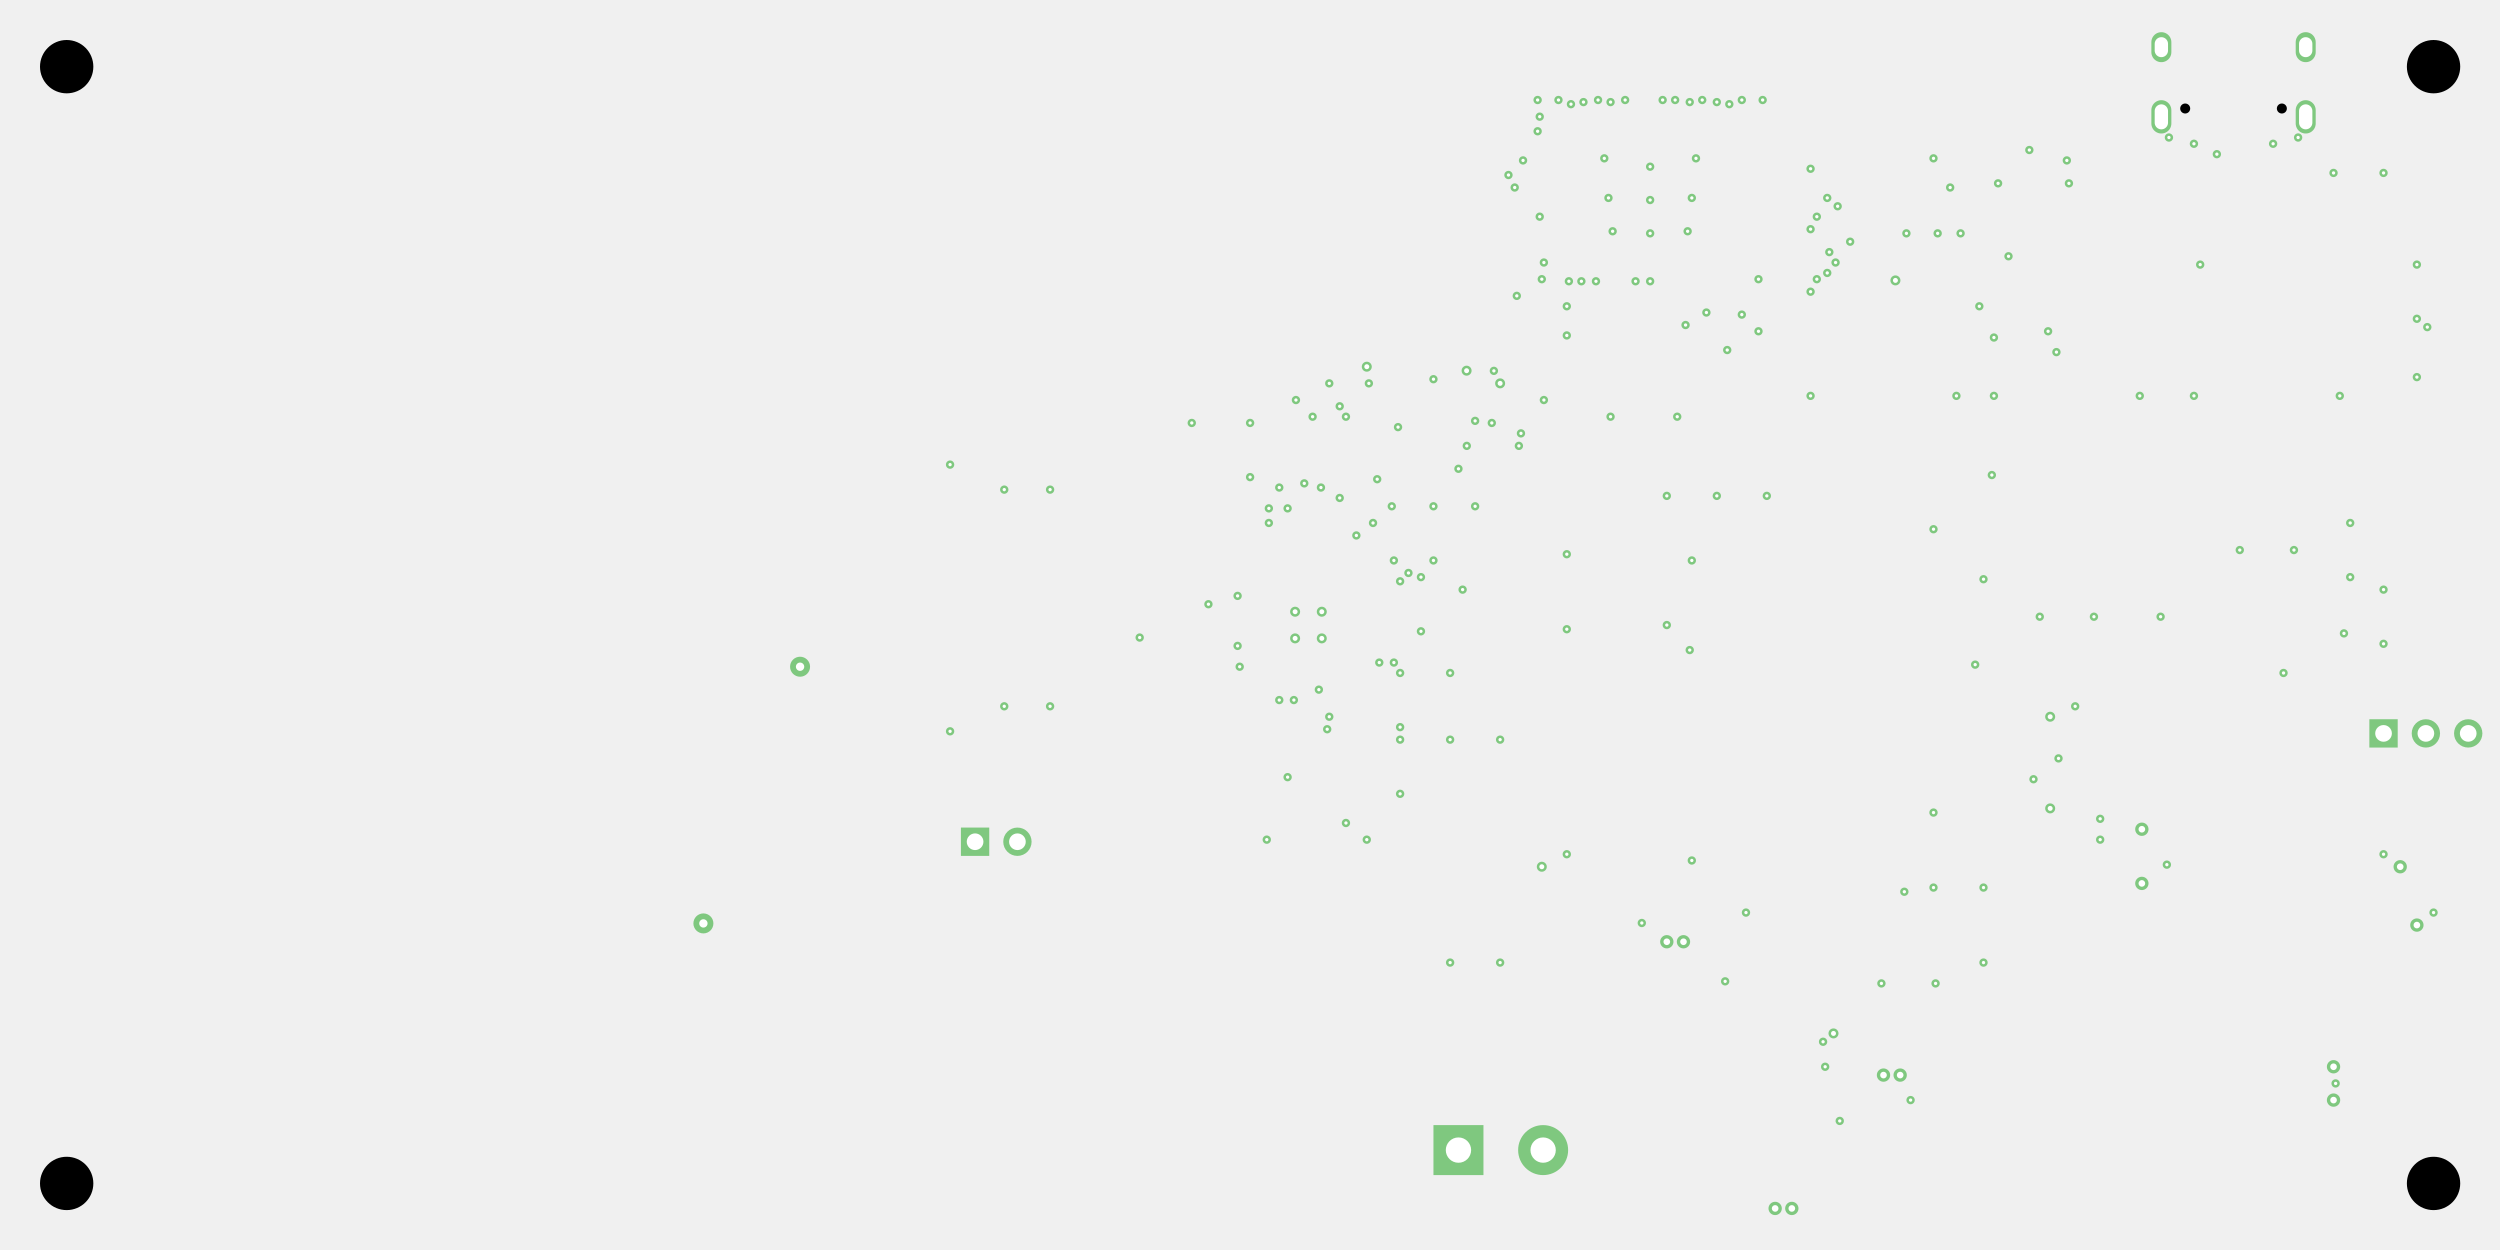
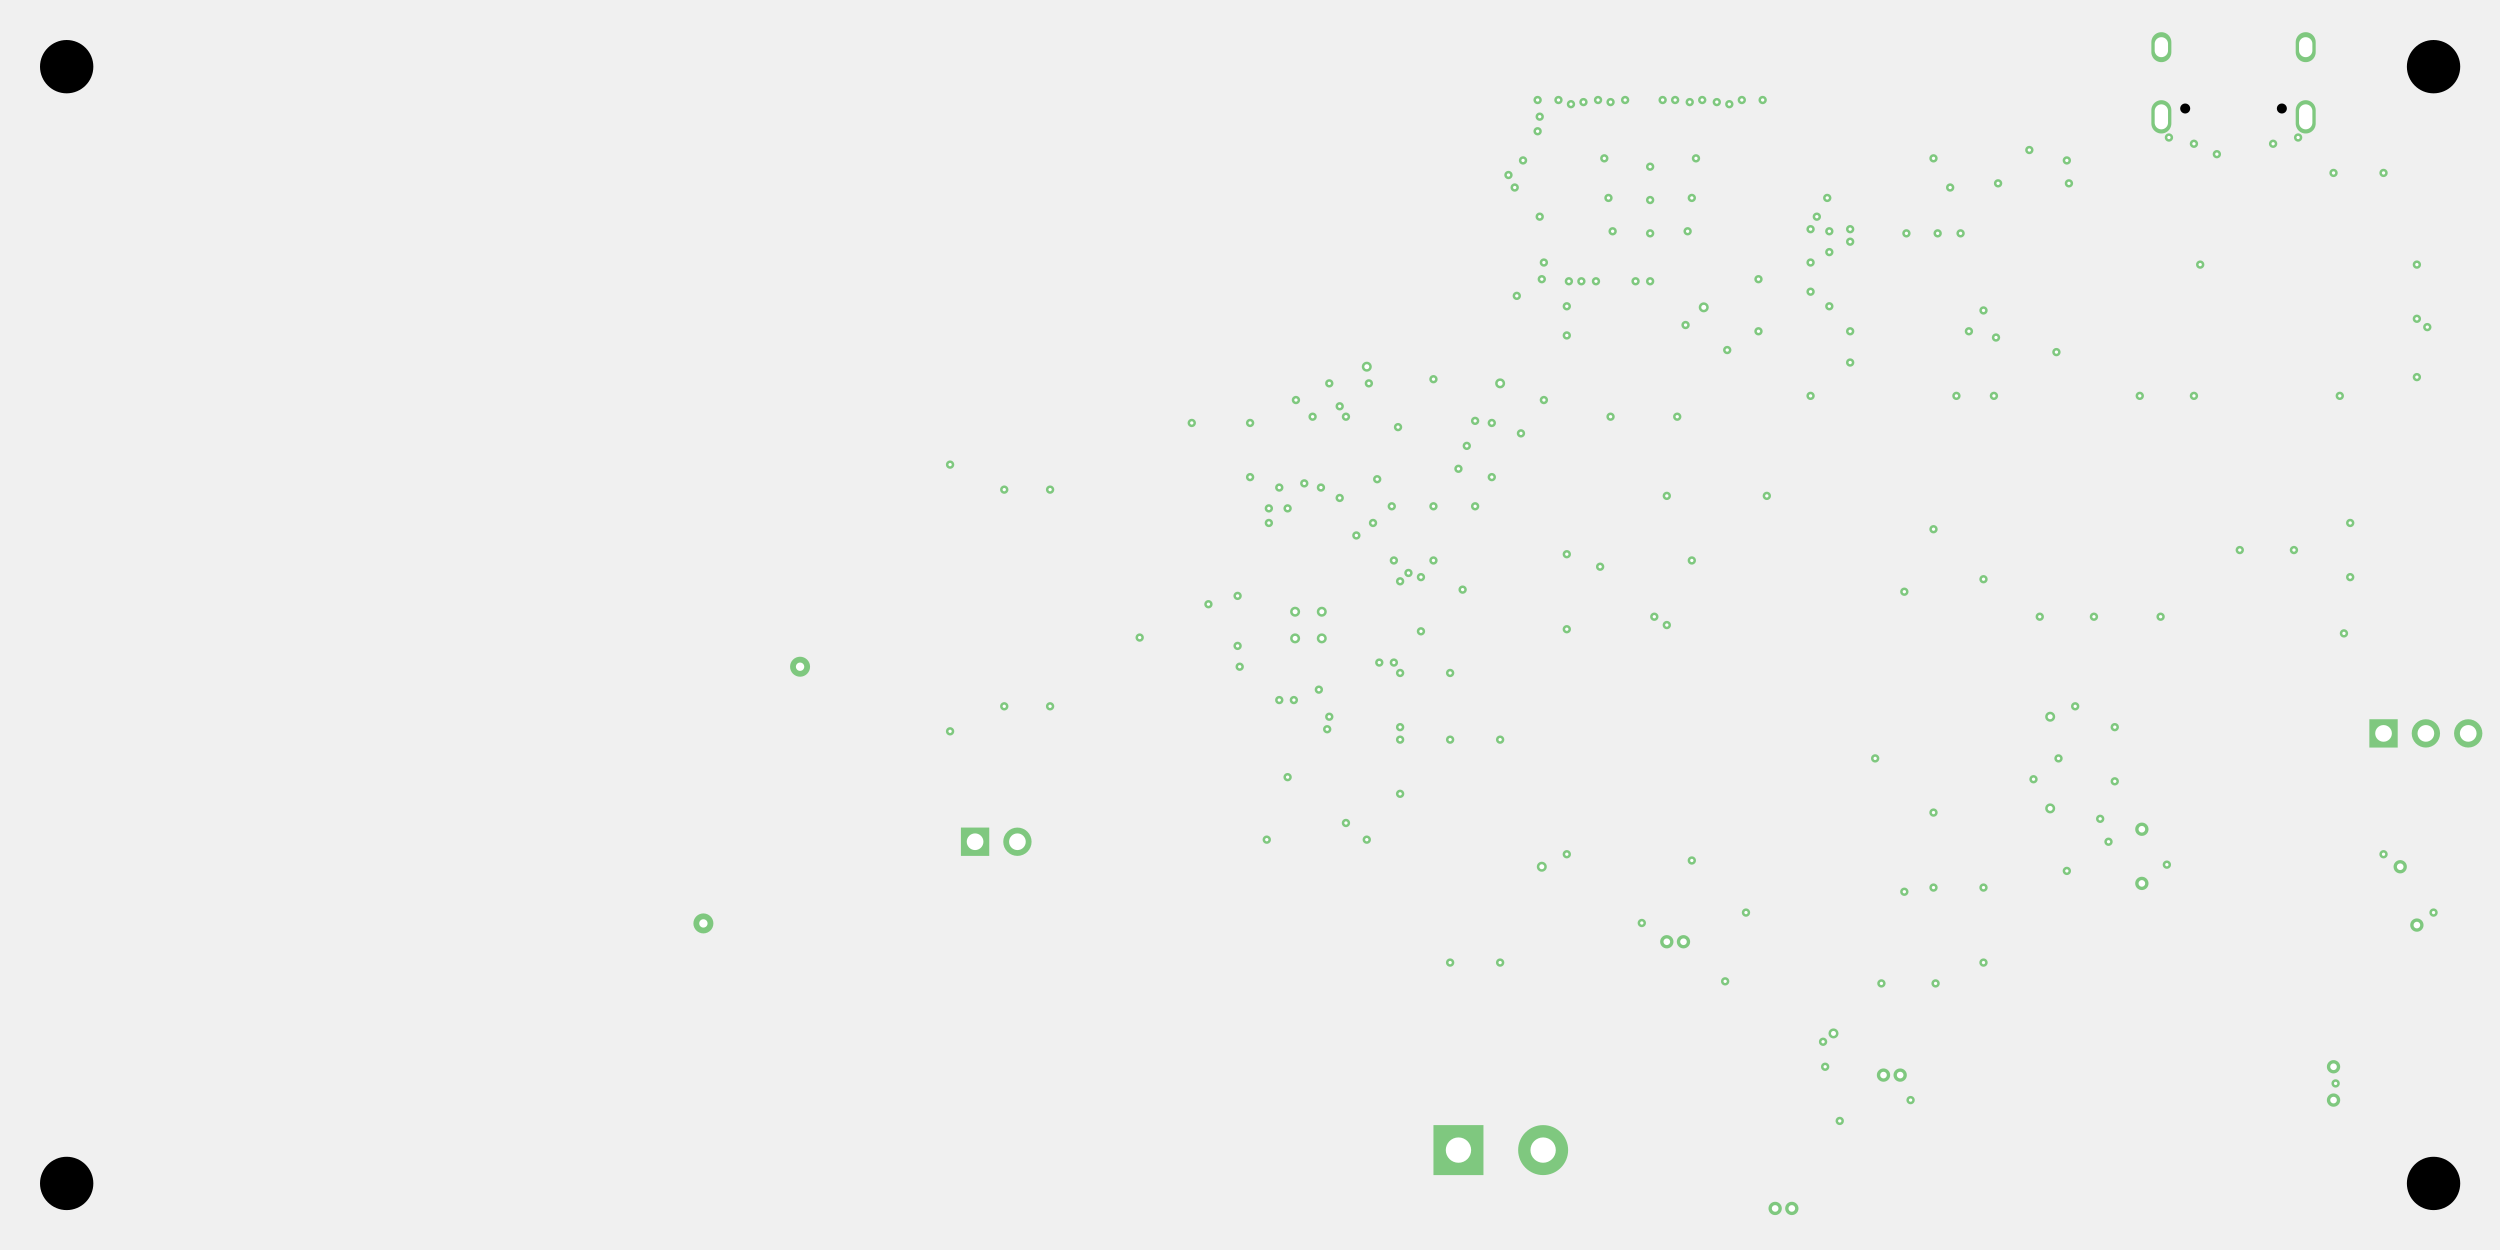
<svg xmlns="http://www.w3.org/2000/svg" version="1.1" width="149.987mm" height="74.981mm" viewBox="0 0 149.987 74.981">
  <g style="fill:#000000; fill-opacity:1;stroke:#000000; stroke-opacity:1; stroke-linecap:round; stroke-linejoin:round;" transform="translate(0 0) scale(1 1)">
    <path style="fill:#7FC87F; fill-opacity:1; stroke:none;fill-rule:evenodd;" d="M 86,70.5 86,67.5 89,67.5 89,70.5 Z" />
  </g>
  <g style="fill:#7FC87F; fill-opacity:1; stroke:none;">
    <circle cx="92.58" cy="69" r="1.5" />
  </g>
  <g style="fill:none;  stroke:#7FC87F; stroke-width:1.2; stroke-opacity:1;  stroke-linecap:round; stroke-linejoin:round;">
    <path d="M129.67 3.13 L129.67 2.53 " />
    <path d="M129.67 7.41 L129.67 6.61 " />
    <path d="M138.33 7.41 L138.33 6.61 " />
    <path d="M138.33 3.13 L138.33 2.53 " />
    <path style="fill:#7FC87F; fill-opacity:1; stroke:none;fill-rule:evenodd;" d="M 59.35,51.35 57.65,51.35 57.65,49.65 59.35,49.65 Z" />
  </g>
  <g style="fill:#7FC87F; fill-opacity:1; stroke:none;">
    <circle cx="61.04" cy="50.5" r="0.85" />
    <circle cx="42.2" cy="55.4" r="0.6" />
    <circle cx="48" cy="40" r="0.6" />
    <path style="fill:#7FC87F; fill-opacity:1; stroke:none;fill-rule:evenodd;" d="M 143.85,44.85 142.15,44.85 142.15,43.15 143.85,43.15 Z" />
    <circle cx="145.54" cy="44" r="0.85" />
    <circle cx="148.08" cy="44" r="0.85" />
    <circle cx="106.5" cy="72.5" r="0.4" />
    <circle cx="107.5" cy="72.5" r="0.4" />
    <circle cx="113" cy="64.5" r="0.4" />
    <circle cx="114" cy="64.5" r="0.4" />
    <circle cx="100" cy="56.5" r="0.4" />
    <circle cx="101" cy="56.5" r="0.4" />
    <circle cx="128.5" cy="49.75" r="0.4" />
    <circle cx="110" cy="62" r="0.3" />
    <circle cx="92.5" cy="52" r="0.3" />
    <circle cx="123" cy="48.5" r="0.3" />
    <circle cx="123" cy="43" r="0.3" />
    <circle cx="90" cy="23" r="0.3" />
    <circle cx="82" cy="22" r="0.3" />
    <circle cx="109" cy="13" r="0.25" />
    <circle cx="134.375" cy="33" r="0.25" />
    <circle cx="98.5" cy="55.375" r="0.25" />
    <circle cx="114.25" cy="53.5" r="0.25" />
    <circle cx="116" cy="53.25" r="0.25" />
    <circle cx="119" cy="57.75" r="0.25" />
    <circle cx="123.5" cy="45.5" r="0.25" />
    <circle cx="86" cy="22.75" r="0.25" />
    <circle cx="78.25" cy="29" r="0.25" />
    <circle cx="100" cy="37.5" r="0.25" />
    <circle cx="74.25" cy="35.75" r="0.25" />
    <circle cx="79.75" cy="43" r="0.25" />
    <circle cx="86" cy="33.625" r="0.25" />
    <circle cx="88.5" cy="25.25" r="0.25" />
    <circle cx="72.5" cy="36.25" r="0.25" />
    <circle cx="74.25" cy="38.75" r="0.25" />
    <circle cx="76.75" cy="42" r="0.25" />
    <circle cx="98.125" cy="16.875" r="0.25" />
    <circle cx="117.625" cy="14" r="0.25" />
    <circle cx="99" cy="16.875" r="0.25" />
    <circle cx="94.875" cy="16.875" r="0.25" />
    <circle cx="94.125" cy="16.875" r="0.25" />
    <circle cx="77.25" cy="30.5" r="0.25" />
    <circle cx="92.375" cy="13" r="0.25" />
    <circle cx="78.75" cy="25" r="0.25" />
    <circle cx="79.75" cy="23" r="0.25" />
    <circle cx="89.5" cy="25.375" r="0.25" />
    <circle cx="77.75" cy="24" r="0.25" />
    <circle cx="83.875" cy="25.625" r="0.25" />
    <circle cx="126" cy="49.125" r="0.25" />
-     <circle cx="137" cy="40.375" r="0.25" />
-     <circle cx="143" cy="38.625" r="0.25" />
+     <circle cx="124" cy="52.25" r="0.25" />
+     <circle cx="126.875" cy="46.875" r="0.25" />
    <circle cx="140.625" cy="38" r="0.25" />
    <circle cx="137.625" cy="33" r="0.25" />
    <circle cx="141" cy="34.625" r="0.25" />
    <circle cx="145" cy="22.625" r="0.25" />
    <circle cx="145" cy="15.875" r="0.25" />
    <circle cx="111" cy="14.5" r="0.25" />
+     <circle cx="89.5" cy="28.625" r="0.25" />
    <circle cx="103.5" cy="58.875" r="0.25" />
    <circle cx="116.125" cy="59" r="0.25" />
    <circle cx="114.625" cy="66" r="0.25" />
    <circle cx="104.75" cy="54.75" r="0.25" />
    <circle cx="101.5" cy="51.625" r="0.25" />
    <circle cx="94" cy="51.25" r="0.25" />
    <circle cx="116" cy="48.75" r="0.25" />
    <circle cx="119" cy="53.25" r="0.25" />
    <circle cx="137.875" cy="8.25" r="0.25" />
    <circle cx="130.125" cy="8.25" r="0.25" />
    <circle cx="140" cy="10.375" r="0.25" />
    <circle cx="143" cy="10.375" r="0.25" />
    <circle cx="124.125" cy="11" r="0.25" />
    <circle cx="101.5" cy="33.625" r="0.25" />
    <circle cx="94" cy="33.25" r="0.25" />
    <circle cx="116" cy="31.75" r="0.25" />
    <circle cx="119" cy="34.75" r="0.25" />
    <circle cx="92.375" cy="7" r="0.25" />
    <circle cx="92.25" cy="7.875" r="0.25" />
    <circle cx="92.625" cy="15.75" r="0.25" />
    <circle cx="95.75" cy="16.875" r="0.25" />
    <circle cx="104.5" cy="6" r="0.25" />
    <circle cx="103.75" cy="6.25" r="0.25" />
    <circle cx="103" cy="6.125" r="0.25" />
    <circle cx="102.125" cy="6" r="0.25" />
    <circle cx="101.375" cy="6.125" r="0.25" />
    <circle cx="100.5" cy="6" r="0.25" />
    <circle cx="99.75" cy="6" r="0.25" />
    <circle cx="97.5" cy="6" r="0.25" />
    <circle cx="96.625" cy="6.125" r="0.25" />
    <circle cx="95.875" cy="6" r="0.25" />
    <circle cx="95" cy="6.125" r="0.25" />
    <circle cx="94.25" cy="6.25" r="0.25" />
    <circle cx="93.5" cy="6" r="0.25" />
    <circle cx="96.25" cy="9.5" r="0.25" />
    <circle cx="96.5" cy="11.875" r="0.25" />
    <circle cx="96.75" cy="13.875" r="0.25" />
    <circle cx="99" cy="10" r="0.25" />
    <circle cx="99" cy="12" r="0.25" />
    <circle cx="99" cy="14" r="0.25" />
    <circle cx="101.75" cy="9.5" r="0.25" />
    <circle cx="101.5" cy="11.875" r="0.25" />
    <circle cx="101.25" cy="13.875" r="0.25" />
    <circle cx="105.75" cy="6" r="0.25" />
    <circle cx="105.5" cy="16.75" r="0.25" />
    <circle cx="92.5" cy="16.75" r="0.25" />
    <circle cx="92.25" cy="6" r="0.25" />
    <circle cx="91" cy="17.75" r="0.25" />
    <circle cx="94" cy="18.375" r="0.25" />
    <circle cx="105.5" cy="19.875" r="0.25" />
    <circle cx="117.375" cy="23.75" r="0.25" />
    <circle cx="108.625" cy="23.75" r="0.25" />
    <circle cx="128.375" cy="23.75" r="0.25" />
    <circle cx="119.625" cy="23.75" r="0.25" />
    <circle cx="140.375" cy="23.75" r="0.25" />
    <circle cx="131.625" cy="23.75" r="0.25" />
    <circle cx="145.625" cy="19.625" r="0.25" />
    <circle cx="96.625" cy="25" r="0.25" />
    <circle cx="100.625" cy="25" r="0.25" />
    <circle cx="79.25" cy="29.25" r="0.25" />
    <circle cx="76.75" cy="29.25" r="0.25" />
    <circle cx="74.375" cy="40" r="0.25" />
    <circle cx="77.7" cy="36.7" r="0.3" />
    <circle cx="79.3" cy="36.7" r="0.3" />
    <circle cx="77.7" cy="38.3" r="0.3" />
    <circle cx="79.3" cy="38.3" r="0.3" />
    <circle cx="80.75" cy="49.375" r="0.25" />
    <circle cx="77.25" cy="46.625" r="0.25" />
    <circle cx="76" cy="50.375" r="0.25" />
    <circle cx="82" cy="50.375" r="0.25" />
    <circle cx="75" cy="25.375" r="0.25" />
    <circle cx="71.5" cy="25.375" r="0.25" />
    <circle cx="83.5" cy="30.375" r="0.25" />
    <circle cx="86" cy="30.375" r="0.25" />
    <circle cx="84" cy="34.875" r="0.25" />
    <circle cx="88.5" cy="30.375" r="0.25" />
    <circle cx="84" cy="40.375" r="0.25" />
    <circle cx="87" cy="40.375" r="0.25" />
    <circle cx="84" cy="44.375" r="0.25" />
    <circle cx="87" cy="44.375" r="0.25" />
    <circle cx="90" cy="44.375" r="0.25" />
    <circle cx="68.375" cy="38.25" r="0.25" />
    <circle cx="63" cy="42.375" r="0.25" />
    <circle cx="63" cy="29.375" r="0.25" />
    <circle cx="60.25" cy="42.375" r="0.25" />
    <circle cx="60.25" cy="29.375" r="0.25" />
    <circle cx="57" cy="43.875" r="0.25" />
    <circle cx="57" cy="27.875" r="0.25" />
    <circle cx="130" cy="51.875" r="0.25" />
    <circle cx="122" cy="46.75" r="0.25" />
    <circle cx="124.5" cy="42.375" r="0.25" />
    <circle cx="129.625" cy="37" r="0.25" />
-     <circle cx="143" cy="35.375" r="0.25" />
+     <circle cx="126.875" cy="43.625" r="0.25" />
    <circle cx="143" cy="51.25" r="0.25" />
    <circle cx="146" cy="54.75" r="0.25" />
    <circle cx="140.125" cy="65" r="0.25" />
    <circle cx="141" cy="31.375" r="0.25" />
    <circle cx="100" cy="29.75" r="0.25" />
    <circle cx="140" cy="64" r="0.4" />
    <circle cx="140" cy="66" r="0.4" />
    <circle cx="144" cy="52" r="0.4" />
    <circle cx="145" cy="55.5" r="0.4" />
    <circle cx="128.5" cy="53" r="0.4" />
+     <circle cx="99.25" cy="37" r="0.25" />
+     <circle cx="96" cy="34" r="0.25" />
    <circle cx="81.375" cy="32.125" r="0.25" />
    <circle cx="94" cy="20.125" r="0.25" />
    <circle cx="91.375" cy="9.625" r="0.25" />
-     <circle cx="119.5" cy="28.5" r="0.25" />
-     <circle cx="118.5" cy="39.875" r="0.25" />
-     <circle cx="101.375" cy="39" r="0.25" />
+     <circle cx="114.25" cy="35.5" r="0.25" />
+     <circle cx="112.5" cy="45.5" r="0.25" />
    <circle cx="94" cy="37.75" r="0.25" />
    <circle cx="87.75" cy="35.375" r="0.25" />
    <circle cx="83.625" cy="33.625" r="0.25" />
    <circle cx="88" cy="26.75" r="0.25" />
    <circle cx="82.75" cy="39.75" r="0.25" />
    <circle cx="79.125" cy="41.375" r="0.25" />
    <circle cx="84" cy="47.625" r="0.25" />
    <circle cx="79.625" cy="43.75" r="0.25" />
    <circle cx="77.625" cy="42" r="0.25" />
    <circle cx="84" cy="43.625" r="0.25" />
    <circle cx="124" cy="9.625" r="0.25" />
    <circle cx="133" cy="9.25" r="0.25" />
    <circle cx="117" cy="11.25" r="0.25" />
    <circle cx="114.375" cy="14" r="0.25" />
    <circle cx="116" cy="9.5" r="0.25" />
    <circle cx="116.25" cy="14" r="0.25" />
    <circle cx="109.75" cy="15.125" r="0.25" />
    <circle cx="76.125" cy="30.5" r="0.25" />
    <circle cx="87" cy="57.75" r="0.25" />
    <circle cx="76.125" cy="31.375" r="0.25" />
    <circle cx="132" cy="15.875" r="0.25" />
    <circle cx="90.875" cy="11.25" r="0.25" />
    <circle cx="80.375" cy="29.875" r="0.25" />
    <circle cx="75" cy="28.625" r="0.25" />
    <circle cx="90" cy="57.75" r="0.25" />
    <circle cx="84.5" cy="34.375" r="0.25" />
    <circle cx="82.375" cy="31.375" r="0.25" />
    <circle cx="83.625" cy="39.75" r="0.25" />
    <circle cx="90.5" cy="10.5" r="0.25" />
    <circle cx="92.625" cy="24" r="0.25" />
    <circle cx="103.625" cy="21" r="0.25" />
    <circle cx="80.75" cy="25" r="0.25" />
    <circle cx="82.125" cy="23" r="0.25" />
    <circle cx="85.25" cy="34.625" r="0.25" />
    <circle cx="85.25" cy="37.875" r="0.25" />
    <circle cx="80.375" cy="24.375" r="0.25" />
    <circle cx="145" cy="19.125" r="0.25" />
    <circle cx="101.125" cy="19.5" r="0.25" />
    <circle cx="109.5" cy="64" r="0.25" />
    <circle cx="110.375" cy="67.25" r="0.25" />
    <circle cx="112.875" cy="59" r="0.25" />
    <circle cx="109.375" cy="62.5" r="0.25" />
+     <circle cx="126.5" cy="50.5" r="0.25" />
    <circle cx="125.625" cy="37" r="0.25" />
-     <circle cx="126" cy="50.375" r="0.25" />
-     <circle cx="119.625" cy="20.25" r="0.25" />
-     <circle cx="104.5" cy="18.875" r="0.25" />
-     <circle cx="118.75" cy="18.375" r="0.25" />
+     <circle cx="118.125" cy="19.875" r="0.25" />
+     <circle cx="119.75" cy="20.25" r="0.25" />
+     <circle cx="119" cy="18.625" r="0.25" />
    <circle cx="131.625" cy="8.625" r="0.25" />
    <circle cx="136.375" cy="8.625" r="0.25" />
    <circle cx="121.75" cy="9" r="0.25" />
    <circle cx="119.875" cy="11" r="0.25" />
    <circle cx="123.375" cy="21.125" r="0.25" />
    <circle cx="108.625" cy="13.75" r="0.25" />
    <circle cx="87.5" cy="28.125" r="0.25" />
    <circle cx="82.625" cy="28.75" r="0.25" />
    <circle cx="108.625" cy="17.5" r="0.25" />
+     <circle cx="108.625" cy="15.75" r="0.25" />
    <circle cx="91.25" cy="26" r="0.25" />
-     <circle cx="109" cy="16.75" r="0.25" />
-     <circle cx="122.875" cy="19.875" r="0.25" />
-     <circle cx="120.5" cy="15.375" r="0.25" />
    <circle cx="122.375" cy="37" r="0.25" />
-     <circle cx="109.625" cy="16.375" r="0.25" />
+     <circle cx="109.75" cy="13.875" r="0.25" />
+     <circle cx="109.75" cy="18.375" r="0.25" />
    <circle cx="106" cy="29.75" r="0.25" />
    <circle cx="109.625" cy="11.875" r="0.25" />
-     <circle cx="110.25" cy="12.375" r="0.25" />
-     <circle cx="102.375" cy="18.75" r="0.25" />
-     <circle cx="103" cy="29.75" r="0.25" />
-     <circle cx="110.125" cy="15.75" r="0.25" />
-     <circle cx="91.125" cy="26.75" r="0.25" />
-     <circle cx="108.625" cy="10.125" r="0.25" />
-     <circle cx="89.625" cy="22.25" r="0.25" />
-     <circle cx="113.716" cy="16.823" r="0.3" />
-     <circle cx="87.988" cy="22.239" r="0.3" />
+     <circle cx="111" cy="13.75" r="0.25" />
+     <circle cx="111" cy="21.75" r="0.25" />
+     <circle cx="111" cy="19.875" r="0.25" />
+     <circle cx="102.216" cy="18.439" r="0.3" />
  </g>
  <g style="fill:#FFFFFF; fill-opacity:1; stroke:none;">
    <circle cx="106.5" cy="72.5" r="0.2" />
    <circle cx="107.5" cy="72.5" r="0.2" />
    <circle cx="113" cy="64.5" r="0.2" />
    <circle cx="114" cy="64.5" r="0.2" />
    <circle cx="100" cy="56.5" r="0.2" />
    <circle cx="101" cy="56.5" r="0.2" />
    <circle cx="128.5" cy="49.75" r="0.2" />
    <circle cx="110" cy="62" r="0.15" />
    <circle cx="92.5" cy="52" r="0.15" />
    <circle cx="123" cy="48.5" r="0.15" />
    <circle cx="123" cy="43" r="0.15" />
    <circle cx="90" cy="23" r="0.15" />
    <circle cx="82" cy="22" r="0.15" />
    <circle cx="109" cy="13" r="0.1" />
    <circle cx="134.375" cy="33" r="0.1" />
    <circle cx="98.5" cy="55.375" r="0.1" />
    <circle cx="114.25" cy="53.5" r="0.1" />
    <circle cx="116" cy="53.25" r="0.1" />
    <circle cx="119" cy="57.75" r="0.1" />
    <circle cx="123.5" cy="45.5" r="0.1" />
    <circle cx="86" cy="22.75" r="0.1" />
    <circle cx="78.25" cy="29" r="0.1" />
    <circle cx="100" cy="37.5" r="0.1" />
    <circle cx="74.25" cy="35.75" r="0.1" />
    <circle cx="79.75" cy="43" r="0.1" />
    <circle cx="86" cy="33.625" r="0.1" />
    <circle cx="88.5" cy="25.25" r="0.1" />
    <circle cx="72.5" cy="36.25" r="0.1" />
    <circle cx="74.25" cy="38.75" r="0.1" />
    <circle cx="76.75" cy="42" r="0.1" />
    <circle cx="98.125" cy="16.875" r="0.1" />
    <circle cx="117.625" cy="14" r="0.1" />
    <circle cx="99" cy="16.875" r="0.1" />
    <circle cx="94.875" cy="16.875" r="0.1" />
    <circle cx="94.125" cy="16.875" r="0.1" />
    <circle cx="77.25" cy="30.5" r="0.1" />
    <circle cx="92.375" cy="13" r="0.1" />
    <circle cx="78.75" cy="25" r="0.1" />
    <circle cx="79.75" cy="23" r="0.1" />
    <circle cx="89.5" cy="25.375" r="0.1" />
    <circle cx="77.75" cy="24" r="0.1" />
    <circle cx="83.875" cy="25.625" r="0.1" />
    <circle cx="126" cy="49.125" r="0.1" />
-     <circle cx="137" cy="40.375" r="0.1" />
-     <circle cx="143" cy="38.625" r="0.1" />
+     <circle cx="124" cy="52.25" r="0.1" />
+     <circle cx="126.875" cy="46.875" r="0.1" />
    <circle cx="140.625" cy="38" r="0.1" />
    <circle cx="137.625" cy="33" r="0.1" />
    <circle cx="141" cy="34.625" r="0.1" />
    <circle cx="145" cy="22.625" r="0.1" />
    <circle cx="145" cy="15.875" r="0.1" />
    <circle cx="111" cy="14.5" r="0.1" />
+     <circle cx="89.5" cy="28.625" r="0.1" />
    <circle cx="103.5" cy="58.875" r="0.1" />
    <circle cx="116.125" cy="59" r="0.1" />
    <circle cx="114.625" cy="66" r="0.1" />
    <circle cx="104.75" cy="54.75" r="0.1" />
    <circle cx="101.5" cy="51.625" r="0.1" />
    <circle cx="94" cy="51.25" r="0.1" />
    <circle cx="116" cy="48.75" r="0.1" />
    <circle cx="119" cy="53.25" r="0.1" />
    <circle cx="137.875" cy="8.25" r="0.1" />
    <circle cx="130.125" cy="8.25" r="0.1" />
    <circle cx="140" cy="10.375" r="0.1" />
    <circle cx="143" cy="10.375" r="0.1" />
    <circle cx="124.125" cy="11" r="0.1" />
    <circle cx="101.5" cy="33.625" r="0.1" />
    <circle cx="94" cy="33.25" r="0.1" />
    <circle cx="116" cy="31.75" r="0.1" />
    <circle cx="119" cy="34.75" r="0.1" />
    <circle cx="92.375" cy="7" r="0.1" />
    <circle cx="92.25" cy="7.875" r="0.1" />
    <circle cx="92.625" cy="15.75" r="0.1" />
    <circle cx="95.75" cy="16.875" r="0.1" />
    <circle cx="104.5" cy="6" r="0.1" />
    <circle cx="103.75" cy="6.25" r="0.1" />
    <circle cx="103" cy="6.125" r="0.1" />
    <circle cx="102.125" cy="6" r="0.1" />
    <circle cx="101.375" cy="6.125" r="0.1" />
    <circle cx="100.5" cy="6" r="0.1" />
    <circle cx="99.75" cy="6" r="0.1" />
    <circle cx="97.5" cy="6" r="0.1" />
    <circle cx="96.625" cy="6.125" r="0.1" />
    <circle cx="95.875" cy="6" r="0.1" />
    <circle cx="95" cy="6.125" r="0.1" />
    <circle cx="94.25" cy="6.25" r="0.1" />
    <circle cx="93.5" cy="6" r="0.1" />
    <circle cx="96.25" cy="9.5" r="0.1" />
    <circle cx="96.5" cy="11.875" r="0.1" />
    <circle cx="96.75" cy="13.875" r="0.1" />
    <circle cx="99" cy="10" r="0.1" />
    <circle cx="99" cy="12" r="0.1" />
    <circle cx="99" cy="14" r="0.1" />
    <circle cx="101.75" cy="9.5" r="0.1" />
    <circle cx="101.5" cy="11.875" r="0.1" />
    <circle cx="101.25" cy="13.875" r="0.1" />
    <circle cx="105.75" cy="6" r="0.1" />
    <circle cx="105.5" cy="16.75" r="0.1" />
    <circle cx="92.5" cy="16.75" r="0.1" />
    <circle cx="92.25" cy="6" r="0.1" />
    <circle cx="91" cy="17.75" r="0.1" />
    <circle cx="94" cy="18.375" r="0.1" />
    <circle cx="105.5" cy="19.875" r="0.1" />
    <circle cx="117.375" cy="23.75" r="0.1" />
    <circle cx="108.625" cy="23.75" r="0.1" />
    <circle cx="128.375" cy="23.75" r="0.1" />
    <circle cx="119.625" cy="23.75" r="0.1" />
    <circle cx="140.375" cy="23.75" r="0.1" />
    <circle cx="131.625" cy="23.75" r="0.1" />
    <circle cx="145.625" cy="19.625" r="0.1" />
    <circle cx="96.625" cy="25" r="0.1" />
    <circle cx="100.625" cy="25" r="0.1" />
    <circle cx="79.25" cy="29.25" r="0.1" />
    <circle cx="76.75" cy="29.25" r="0.1" />
    <circle cx="74.375" cy="40" r="0.1" />
    <circle cx="77.7" cy="36.7" r="0.15" />
    <circle cx="79.3" cy="36.7" r="0.15" />
    <circle cx="77.7" cy="38.3" r="0.15" />
    <circle cx="79.3" cy="38.3" r="0.15" />
    <circle cx="80.75" cy="49.375" r="0.1" />
    <circle cx="77.25" cy="46.625" r="0.1" />
    <circle cx="76" cy="50.375" r="0.1" />
    <circle cx="82" cy="50.375" r="0.1" />
    <circle cx="75" cy="25.375" r="0.1" />
    <circle cx="71.5" cy="25.375" r="0.1" />
    <circle cx="83.5" cy="30.375" r="0.1" />
    <circle cx="86" cy="30.375" r="0.1" />
    <circle cx="84" cy="34.875" r="0.1" />
    <circle cx="88.5" cy="30.375" r="0.1" />
    <circle cx="84" cy="40.375" r="0.1" />
    <circle cx="87" cy="40.375" r="0.1" />
    <circle cx="84" cy="44.375" r="0.1" />
    <circle cx="87" cy="44.375" r="0.1" />
    <circle cx="90" cy="44.375" r="0.1" />
    <circle cx="68.375" cy="38.25" r="0.1" />
    <circle cx="63" cy="42.375" r="0.1" />
    <circle cx="63" cy="29.375" r="0.1" />
    <circle cx="60.25" cy="42.375" r="0.1" />
    <circle cx="60.25" cy="29.375" r="0.1" />
    <circle cx="57" cy="43.875" r="0.1" />
    <circle cx="57" cy="27.875" r="0.1" />
    <circle cx="130" cy="51.875" r="0.1" />
    <circle cx="122" cy="46.75" r="0.1" />
    <circle cx="124.5" cy="42.375" r="0.1" />
    <circle cx="129.625" cy="37" r="0.1" />
-     <circle cx="143" cy="35.375" r="0.1" />
+     <circle cx="126.875" cy="43.625" r="0.1" />
    <circle cx="143" cy="51.25" r="0.1" />
    <circle cx="146" cy="54.75" r="0.1" />
    <circle cx="140.125" cy="65" r="0.1" />
    <circle cx="141" cy="31.375" r="0.1" />
    <circle cx="100" cy="29.75" r="0.1" />
    <circle cx="140" cy="64" r="0.2" />
    <circle cx="140" cy="66" r="0.2" />
    <circle cx="144" cy="52" r="0.2" />
    <circle cx="145" cy="55.5" r="0.2" />
    <circle cx="128.5" cy="53" r="0.2" />
+     <circle cx="99.25" cy="37" r="0.1" />
+     <circle cx="96" cy="34" r="0.1" />
    <circle cx="81.375" cy="32.125" r="0.1" />
    <circle cx="94" cy="20.125" r="0.1" />
    <circle cx="91.375" cy="9.625" r="0.1" />
-     <circle cx="119.5" cy="28.5" r="0.1" />
-     <circle cx="118.5" cy="39.875" r="0.1" />
-     <circle cx="101.375" cy="39" r="0.1" />
+     <circle cx="114.25" cy="35.5" r="0.1" />
+     <circle cx="112.5" cy="45.5" r="0.1" />
    <circle cx="94" cy="37.75" r="0.1" />
    <circle cx="87.75" cy="35.375" r="0.1" />
    <circle cx="83.625" cy="33.625" r="0.1" />
    <circle cx="88" cy="26.75" r="0.1" />
    <circle cx="82.75" cy="39.75" r="0.1" />
    <circle cx="79.125" cy="41.375" r="0.1" />
    <circle cx="84" cy="47.625" r="0.1" />
    <circle cx="79.625" cy="43.75" r="0.1" />
    <circle cx="77.625" cy="42" r="0.1" />
    <circle cx="84" cy="43.625" r="0.1" />
    <circle cx="124" cy="9.625" r="0.1" />
    <circle cx="133" cy="9.25" r="0.1" />
    <circle cx="117" cy="11.25" r="0.1" />
    <circle cx="114.375" cy="14" r="0.1" />
    <circle cx="116" cy="9.5" r="0.1" />
    <circle cx="116.25" cy="14" r="0.1" />
    <circle cx="109.75" cy="15.125" r="0.1" />
    <circle cx="76.125" cy="30.5" r="0.1" />
    <circle cx="87" cy="57.75" r="0.1" />
    <circle cx="76.125" cy="31.375" r="0.1" />
    <circle cx="132" cy="15.875" r="0.1" />
    <circle cx="90.875" cy="11.25" r="0.1" />
    <circle cx="80.375" cy="29.875" r="0.1" />
    <circle cx="75" cy="28.625" r="0.1" />
    <circle cx="90" cy="57.75" r="0.1" />
    <circle cx="84.5" cy="34.375" r="0.1" />
    <circle cx="82.375" cy="31.375" r="0.1" />
    <circle cx="83.625" cy="39.75" r="0.1" />
    <circle cx="90.5" cy="10.5" r="0.1" />
    <circle cx="92.625" cy="24" r="0.1" />
    <circle cx="103.625" cy="21" r="0.1" />
    <circle cx="80.75" cy="25" r="0.1" />
    <circle cx="82.125" cy="23" r="0.1" />
    <circle cx="85.25" cy="34.625" r="0.1" />
    <circle cx="85.25" cy="37.875" r="0.1" />
    <circle cx="80.375" cy="24.375" r="0.1" />
    <circle cx="145" cy="19.125" r="0.1" />
    <circle cx="101.125" cy="19.5" r="0.1" />
    <circle cx="109.5" cy="64" r="0.1" />
    <circle cx="110.375" cy="67.25" r="0.1" />
    <circle cx="112.875" cy="59" r="0.1" />
    <circle cx="109.375" cy="62.5" r="0.1" />
+     <circle cx="126.5" cy="50.5" r="0.1" />
    <circle cx="125.625" cy="37" r="0.1" />
-     <circle cx="126" cy="50.375" r="0.1" />
-     <circle cx="119.625" cy="20.25" r="0.1" />
-     <circle cx="104.5" cy="18.875" r="0.1" />
-     <circle cx="118.75" cy="18.375" r="0.1" />
+     <circle cx="118.125" cy="19.875" r="0.1" />
+     <circle cx="119.75" cy="20.25" r="0.1" />
+     <circle cx="119" cy="18.625" r="0.1" />
    <circle cx="131.625" cy="8.625" r="0.1" />
    <circle cx="136.375" cy="8.625" r="0.1" />
    <circle cx="121.75" cy="9" r="0.1" />
    <circle cx="119.875" cy="11" r="0.1" />
    <circle cx="123.375" cy="21.125" r="0.1" />
    <circle cx="108.625" cy="13.75" r="0.1" />
    <circle cx="87.5" cy="28.125" r="0.1" />
    <circle cx="82.625" cy="28.75" r="0.1" />
    <circle cx="108.625" cy="17.5" r="0.1" />
+     <circle cx="108.625" cy="15.75" r="0.1" />
    <circle cx="91.25" cy="26" r="0.1" />
-     <circle cx="109" cy="16.75" r="0.1" />
-     <circle cx="122.875" cy="19.875" r="0.1" />
-     <circle cx="120.5" cy="15.375" r="0.1" />
    <circle cx="122.375" cy="37" r="0.1" />
-     <circle cx="109.625" cy="16.375" r="0.1" />
+     <circle cx="109.75" cy="13.875" r="0.1" />
+     <circle cx="109.75" cy="18.375" r="0.1" />
    <circle cx="106" cy="29.75" r="0.1" />
    <circle cx="109.625" cy="11.875" r="0.1" />
-     <circle cx="110.25" cy="12.375" r="0.1" />
-     <circle cx="102.375" cy="18.75" r="0.1" />
-     <circle cx="103" cy="29.75" r="0.1" />
-     <circle cx="110.125" cy="15.75" r="0.1" />
-     <circle cx="91.125" cy="26.75" r="0.1" />
-     <circle cx="108.625" cy="10.125" r="0.1" />
-     <circle cx="89.625" cy="22.25" r="0.1" />
-     <circle cx="113.716" cy="16.823" r="0.15" />
-     <circle cx="87.988" cy="22.239" r="0.15" />
+     <circle cx="111" cy="13.75" r="0.1" />
+     <circle cx="111" cy="21.75" r="0.1" />
+     <circle cx="111" cy="19.875" r="0.1" />
+     <circle cx="102.216" cy="18.439" r="0.15" />
  </g>
  <g style="fill:#FFFFFF; fill-opacity:1; stroke:none;">
    <circle cx="87.5" cy="69" r="0.76" />
  </g>
  <g style="fill:#FFFFFF; fill-opacity:1; stroke:none;">
    <circle cx="92.58" cy="69" r="0.76" />
  </g>
  <g style="fill:none;  stroke:#FFFFFF; stroke-width:0.8; stroke-opacity:1;  stroke-linecap:round; stroke-linejoin:round;">
    <path d="M129.67 3.03 L129.67 2.63 " />
  </g>
  <g style="fill:none;  stroke:#FFFFFF; stroke-width:0.8; stroke-opacity:1;  stroke-linecap:round; stroke-linejoin:round;">
    <path d="M129.67 7.36 L129.67 6.66 " />
  </g>
  <g style="fill:none;  stroke:#FFFFFF; stroke-width:0.8; stroke-opacity:1;  stroke-linecap:round; stroke-linejoin:round;">
    <path d="M138.33 7.36 L138.33 6.66 " />
  </g>
  <g style="fill:none;  stroke:#FFFFFF; stroke-width:0.8; stroke-opacity:1;  stroke-linecap:round; stroke-linejoin:round;">
    <path d="M138.33 3.03 L138.33 2.63 " />
  </g>
  <g style="fill:#000000; fill-opacity:1; stroke:none;">
    <circle cx="136.9" cy="6.51" r="0.3" />
    <circle cx="131.1" cy="6.51" r="0.3" />
  </g>
  <g style="fill:#FFFFFF; fill-opacity:1; stroke:none;">
    <circle cx="58.5" cy="50.5" r="0.5" />
  </g>
  <g style="fill:#FFFFFF; fill-opacity:1; stroke:none;">
    <circle cx="61.04" cy="50.5" r="0.5" />
  </g>
  <g style="fill:#FFFFFF; fill-opacity:1; stroke:none;">
    <circle cx="42.2" cy="55.4" r="0.25" />
  </g>
  <g style="fill:#FFFFFF; fill-opacity:1; stroke:none;">
    <circle cx="48" cy="40" r="0.25" />
  </g>
  <g style="fill:#FFFFFF; fill-opacity:1; stroke:none;">
    <circle cx="143" cy="44" r="0.5" />
  </g>
  <g style="fill:#FFFFFF; fill-opacity:1; stroke:none;">
    <circle cx="145.54" cy="44" r="0.5" />
  </g>
  <g style="fill:#FFFFFF; fill-opacity:1; stroke:none;">
    <circle cx="148.08" cy="44" r="0.5" />
  </g>
  <g style="fill:#000000; fill-opacity:1; stroke:none;">
    <circle cx="4" cy="4" r="1.6" />
    <circle cx="146" cy="4" r="1.6" />
    <circle cx="4" cy="71" r="1.6" />
    <circle cx="146" cy="71" r="1.6" />
  </g>
</svg>
